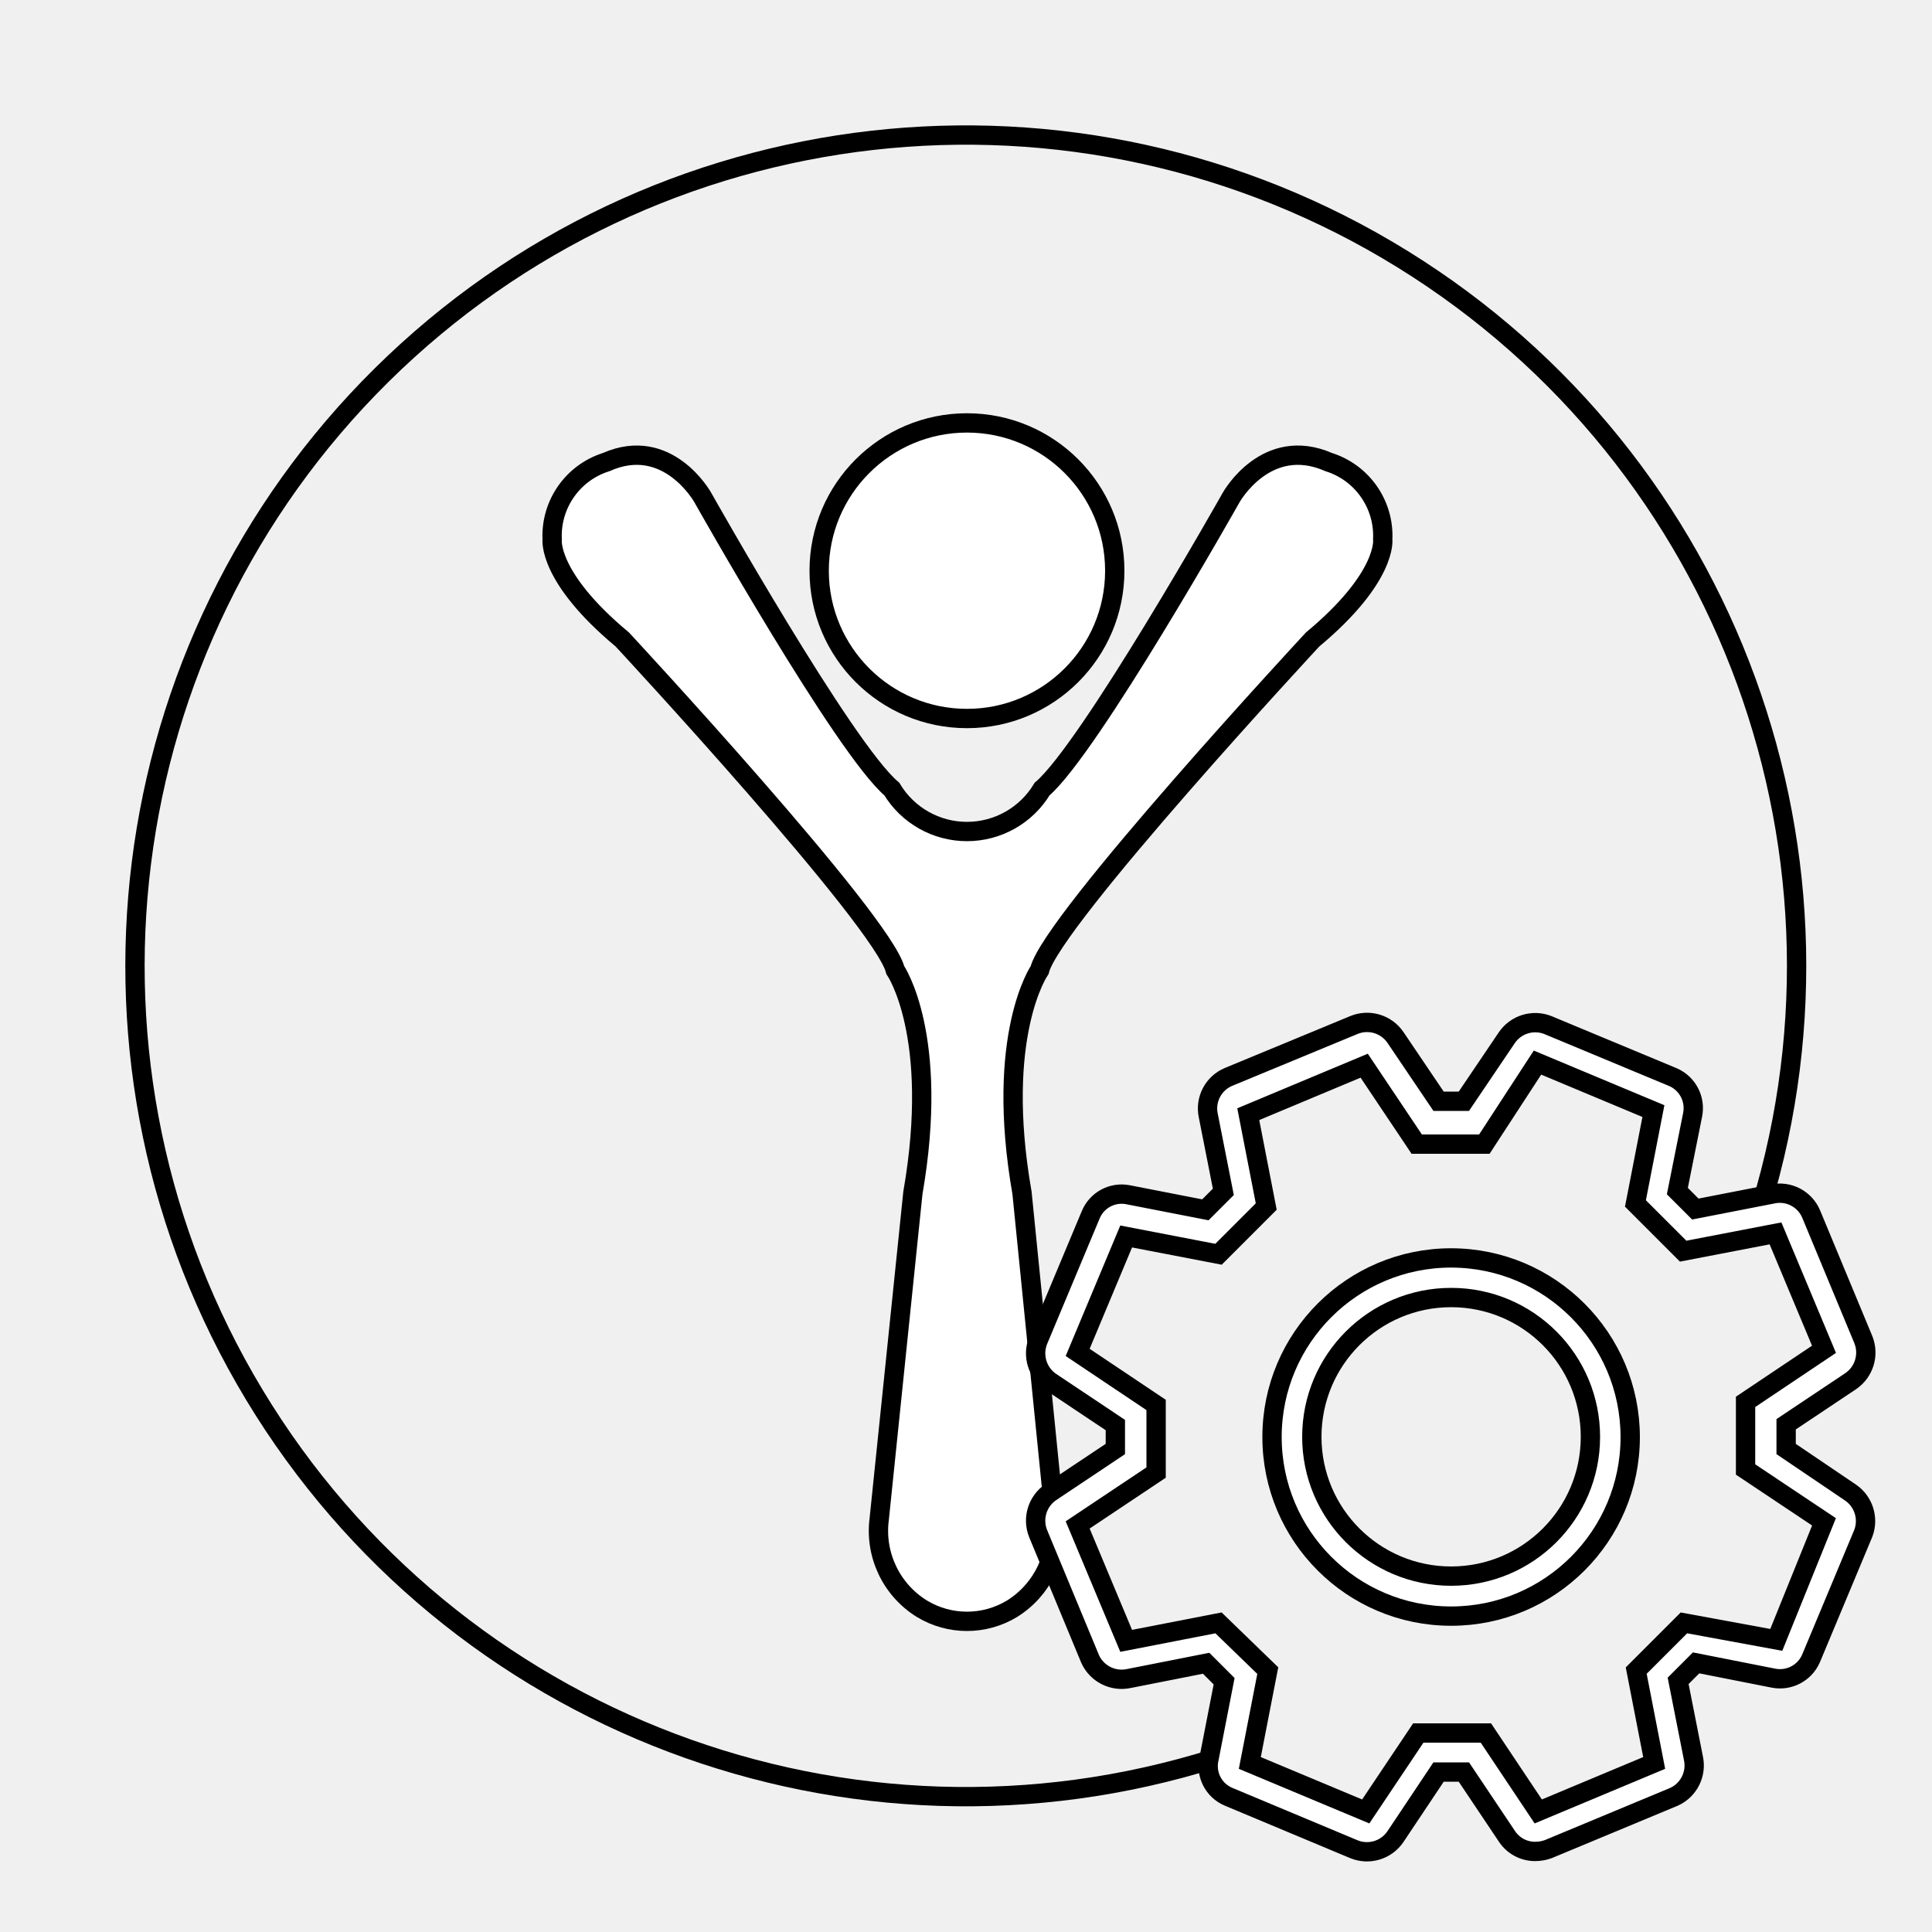
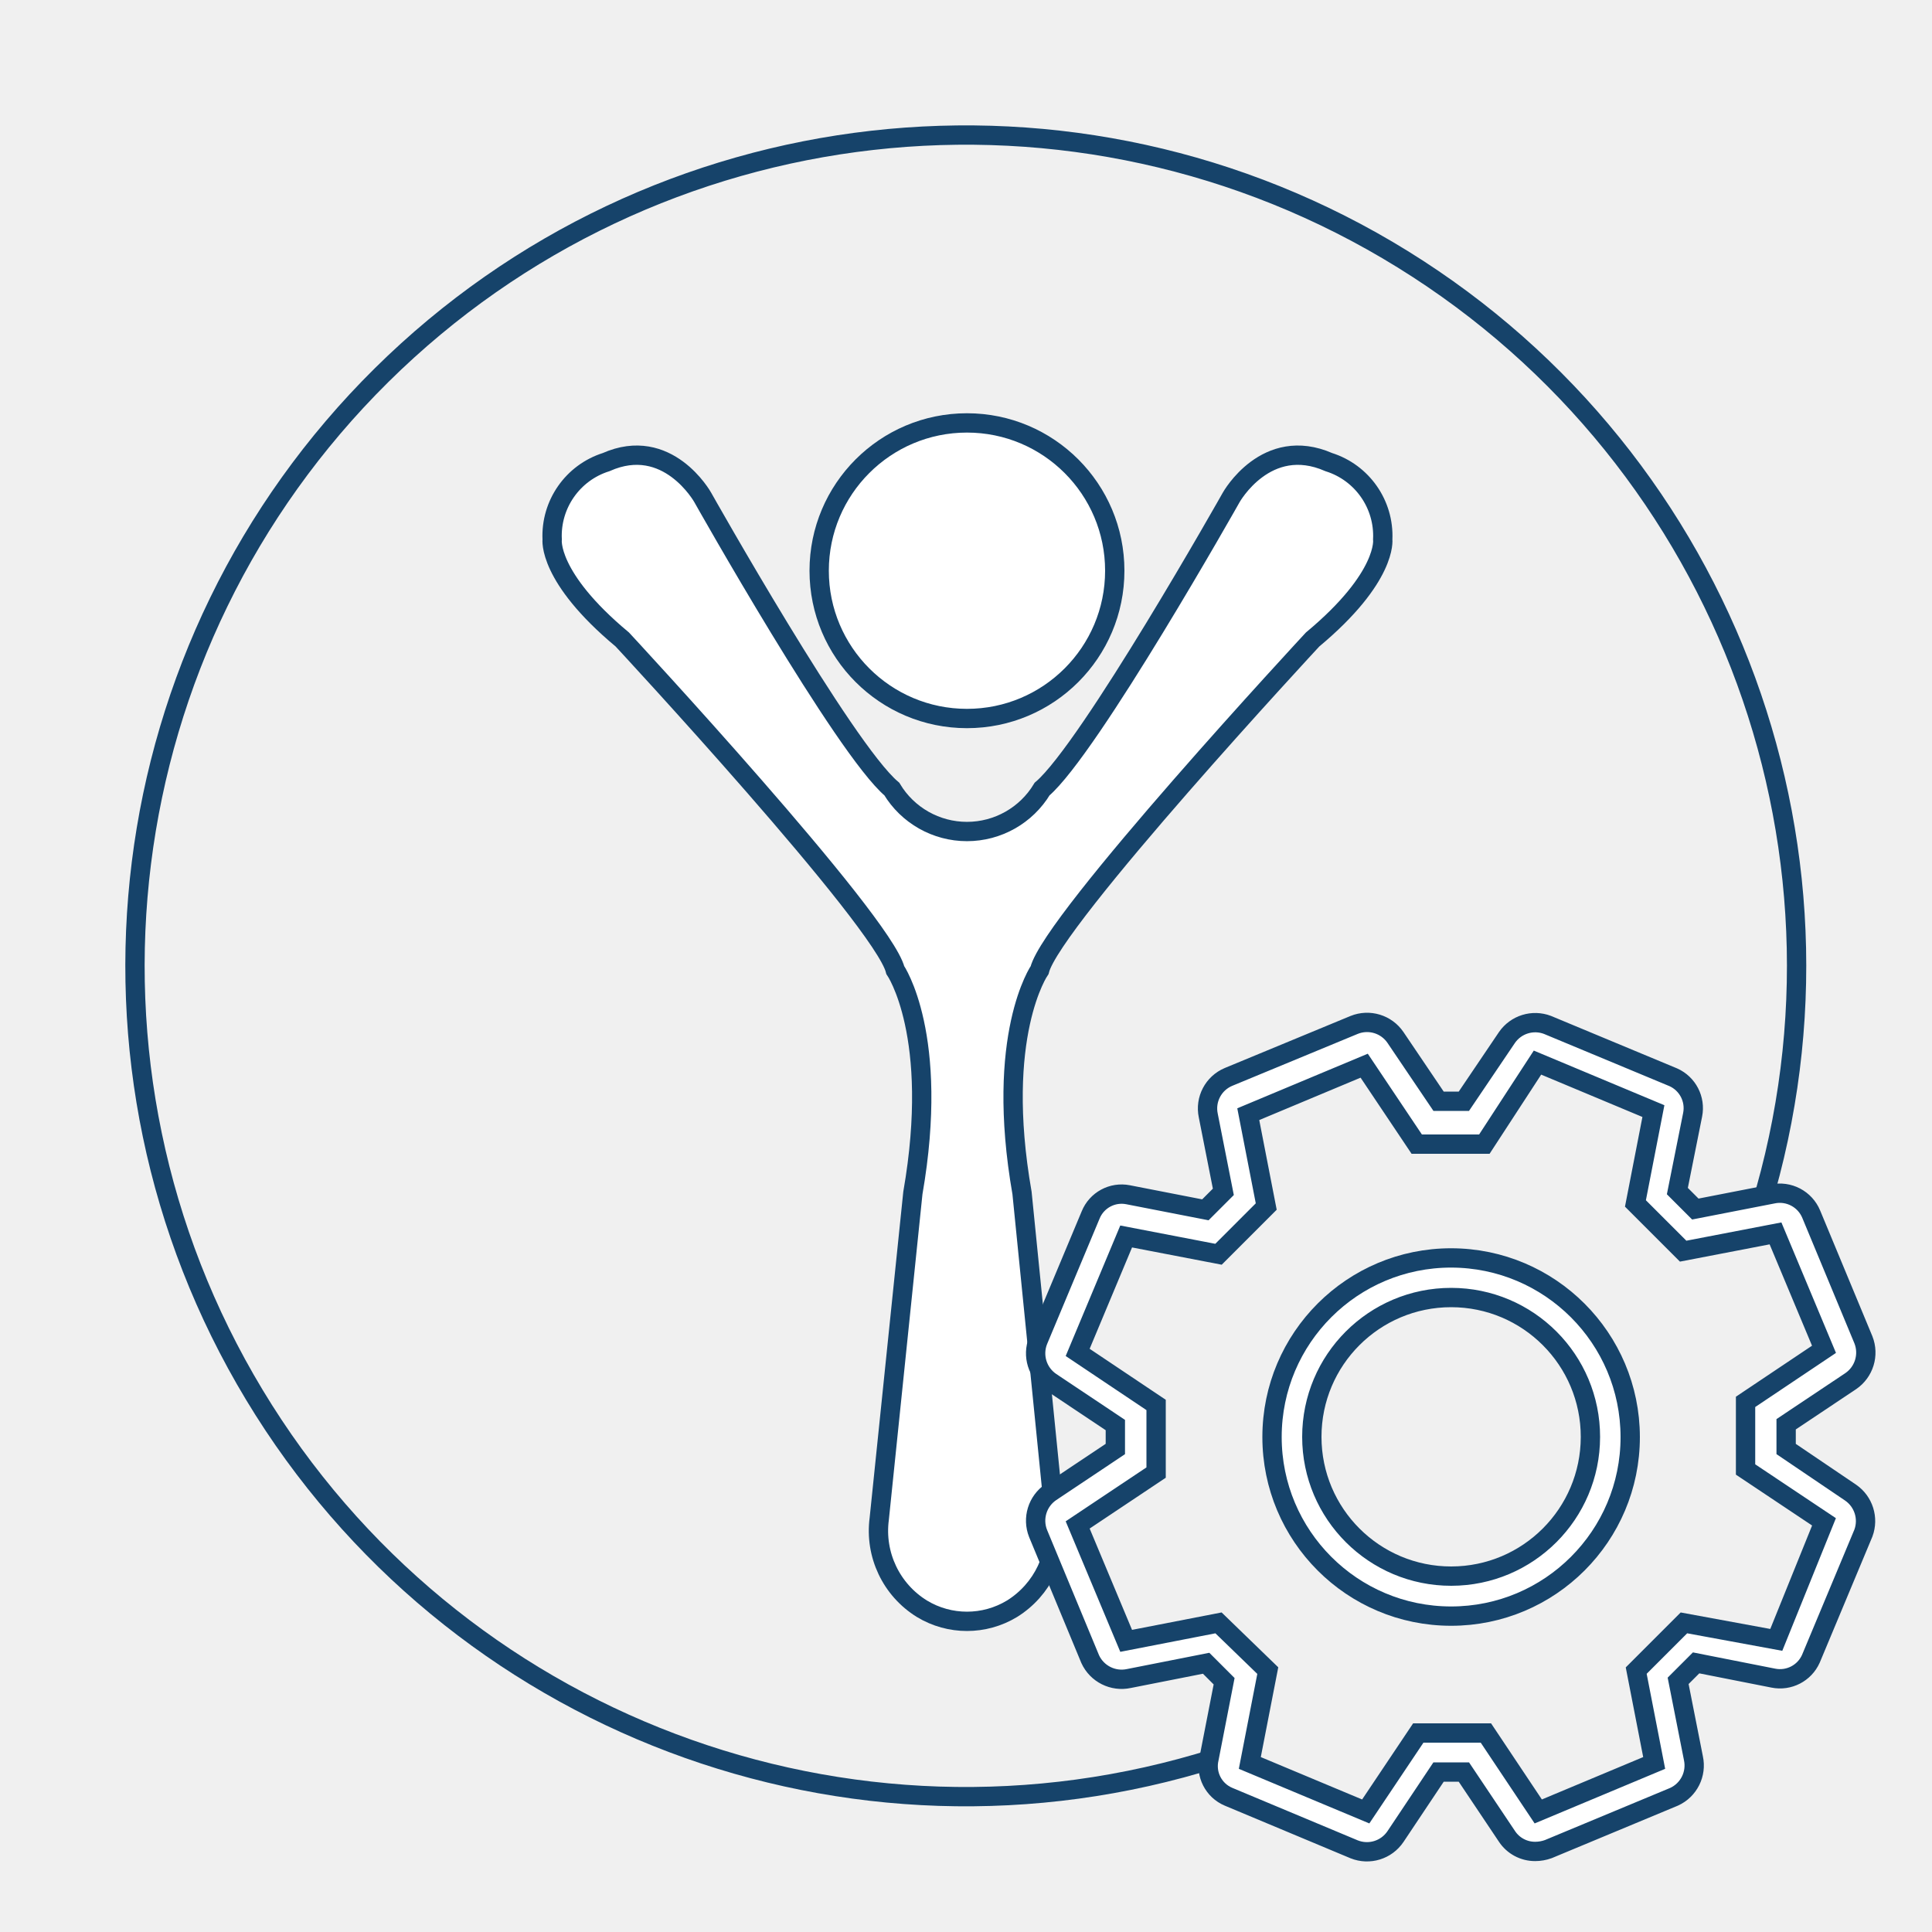
<svg xmlns="http://www.w3.org/2000/svg" viewBox="0 0 100 100">
  <defs>
-     <style>.cls-1{fill:#fff;}.cls-1,.cls-2{stroke:#000;stroke-miterlimit:10;}.cls-2{fill:none;}</style>
+     <style>.cls-1{fill:#fff;}.cls-1,.cls-2{stroke:#16436a;stroke-miterlimit:10;}.cls-2{fill:none;}</style>
  </defs>
-   <g id="마이페이지">
+   <g id="EOS전자지갑">
    <circle class="cls-1" cx="50.05" cy="29.54" r="7.65" />
    <path class="cls-1" d="M71.57,27.92a4,4,0,0,0-2.79-4c-3.24-1.42-5.05,1.82-5.05,1.82s-7.33,13-9.79,15.1a4.54,4.54,0,0,1-7.78,0c-2.46-2.07-9.79-15.1-9.79-15.1s-1.81-3.24-5-1.82a4,4,0,0,0-2.79,4s-.26,1.94,3.63,5.18c0,0,13.48,14.52,14.13,17.11,0,0,2.33,3.37.91,11.54L45.51,78.61a4.74,4.74,0,0,0,2.21,4.66,4.5,4.5,0,0,0,4.66,0,4.76,4.76,0,0,0,2.21-4.66L52.9,61.75c-1.43-8.17.91-11.54.91-11.54.65-2.59,14.13-17.11,14.13-17.11C71.83,29.86,71.57,27.92,71.57,27.92Z" />
    <path class="cls-2" d="M62.92,91A43,43,0,1,1,90.85,63.38" />
    <path class="cls-1" d="M95.79,77.26,92.45,75V73.72l3.34-2.23a1.79,1.79,0,0,0,.66-2.14l-2.7-6.5a1.76,1.76,0,0,0-2-1.05l-4,.78-.93-.93.79-3.95a1.75,1.75,0,0,0-1-1.94l-6.51-2.71A1.78,1.78,0,0,0,78,53.7L75.77,57H74.46L72.23,53.7a1.78,1.78,0,0,0-2.14-.65l-6.5,2.69a1.77,1.77,0,0,0-1.05,2l.78,3.95-.93.93-4-.78a1.73,1.73,0,0,0-1.94,1.05l-2.72,6.5a1.79,1.79,0,0,0,.66,2.14l3.34,2.23V75l-3.34,2.23a1.79,1.79,0,0,0-.66,2.14l2.7,6.51a1.79,1.79,0,0,0,2,1l4-.79.93.93-.78,4A1.72,1.72,0,0,0,63.59,93l6.5,2.72a1.78,1.78,0,0,0,2.14-.66l2.23-3.34h1.31L78,95.05a1.74,1.74,0,0,0,1.46.78,2,2,0,0,0,.68-.12L86.65,93a1.78,1.78,0,0,0,1-2l-.79-4,.93-.93,4,.79a1.75,1.75,0,0,0,1.94-1l2.72-6.51A1.79,1.79,0,0,0,95.79,77.26Zm-3.85,7.62L87.16,84l-2.47,2.47.93,4.78-6,2.51-2.71-4.06h-3.5l-2.72,4.06-6-2.51.93-4.78L63.07,84l-4.78.93-2.51-6,4.06-2.71v-3.5l-4.06-2.72,2.51-6,4.78.92,2.47-2.47-.93-4.78,6-2.51,2.72,4.06h3.5L79.58,55l6,2.51-.93,4.78,2.47,2.47,4.78-.92,2.51,6-4.06,2.72v3.5l4.06,2.71Z" />
    <path class="cls-1" d="M75.12,65.11a9.27,9.27,0,1,0,9.26,9.27A9.28,9.28,0,0,0,75.12,65.11Zm0,16.47a7.21,7.21,0,1,1,7.2-7.2A7.21,7.21,0,0,1,75.12,81.58Z" />
  </g>
</svg>
